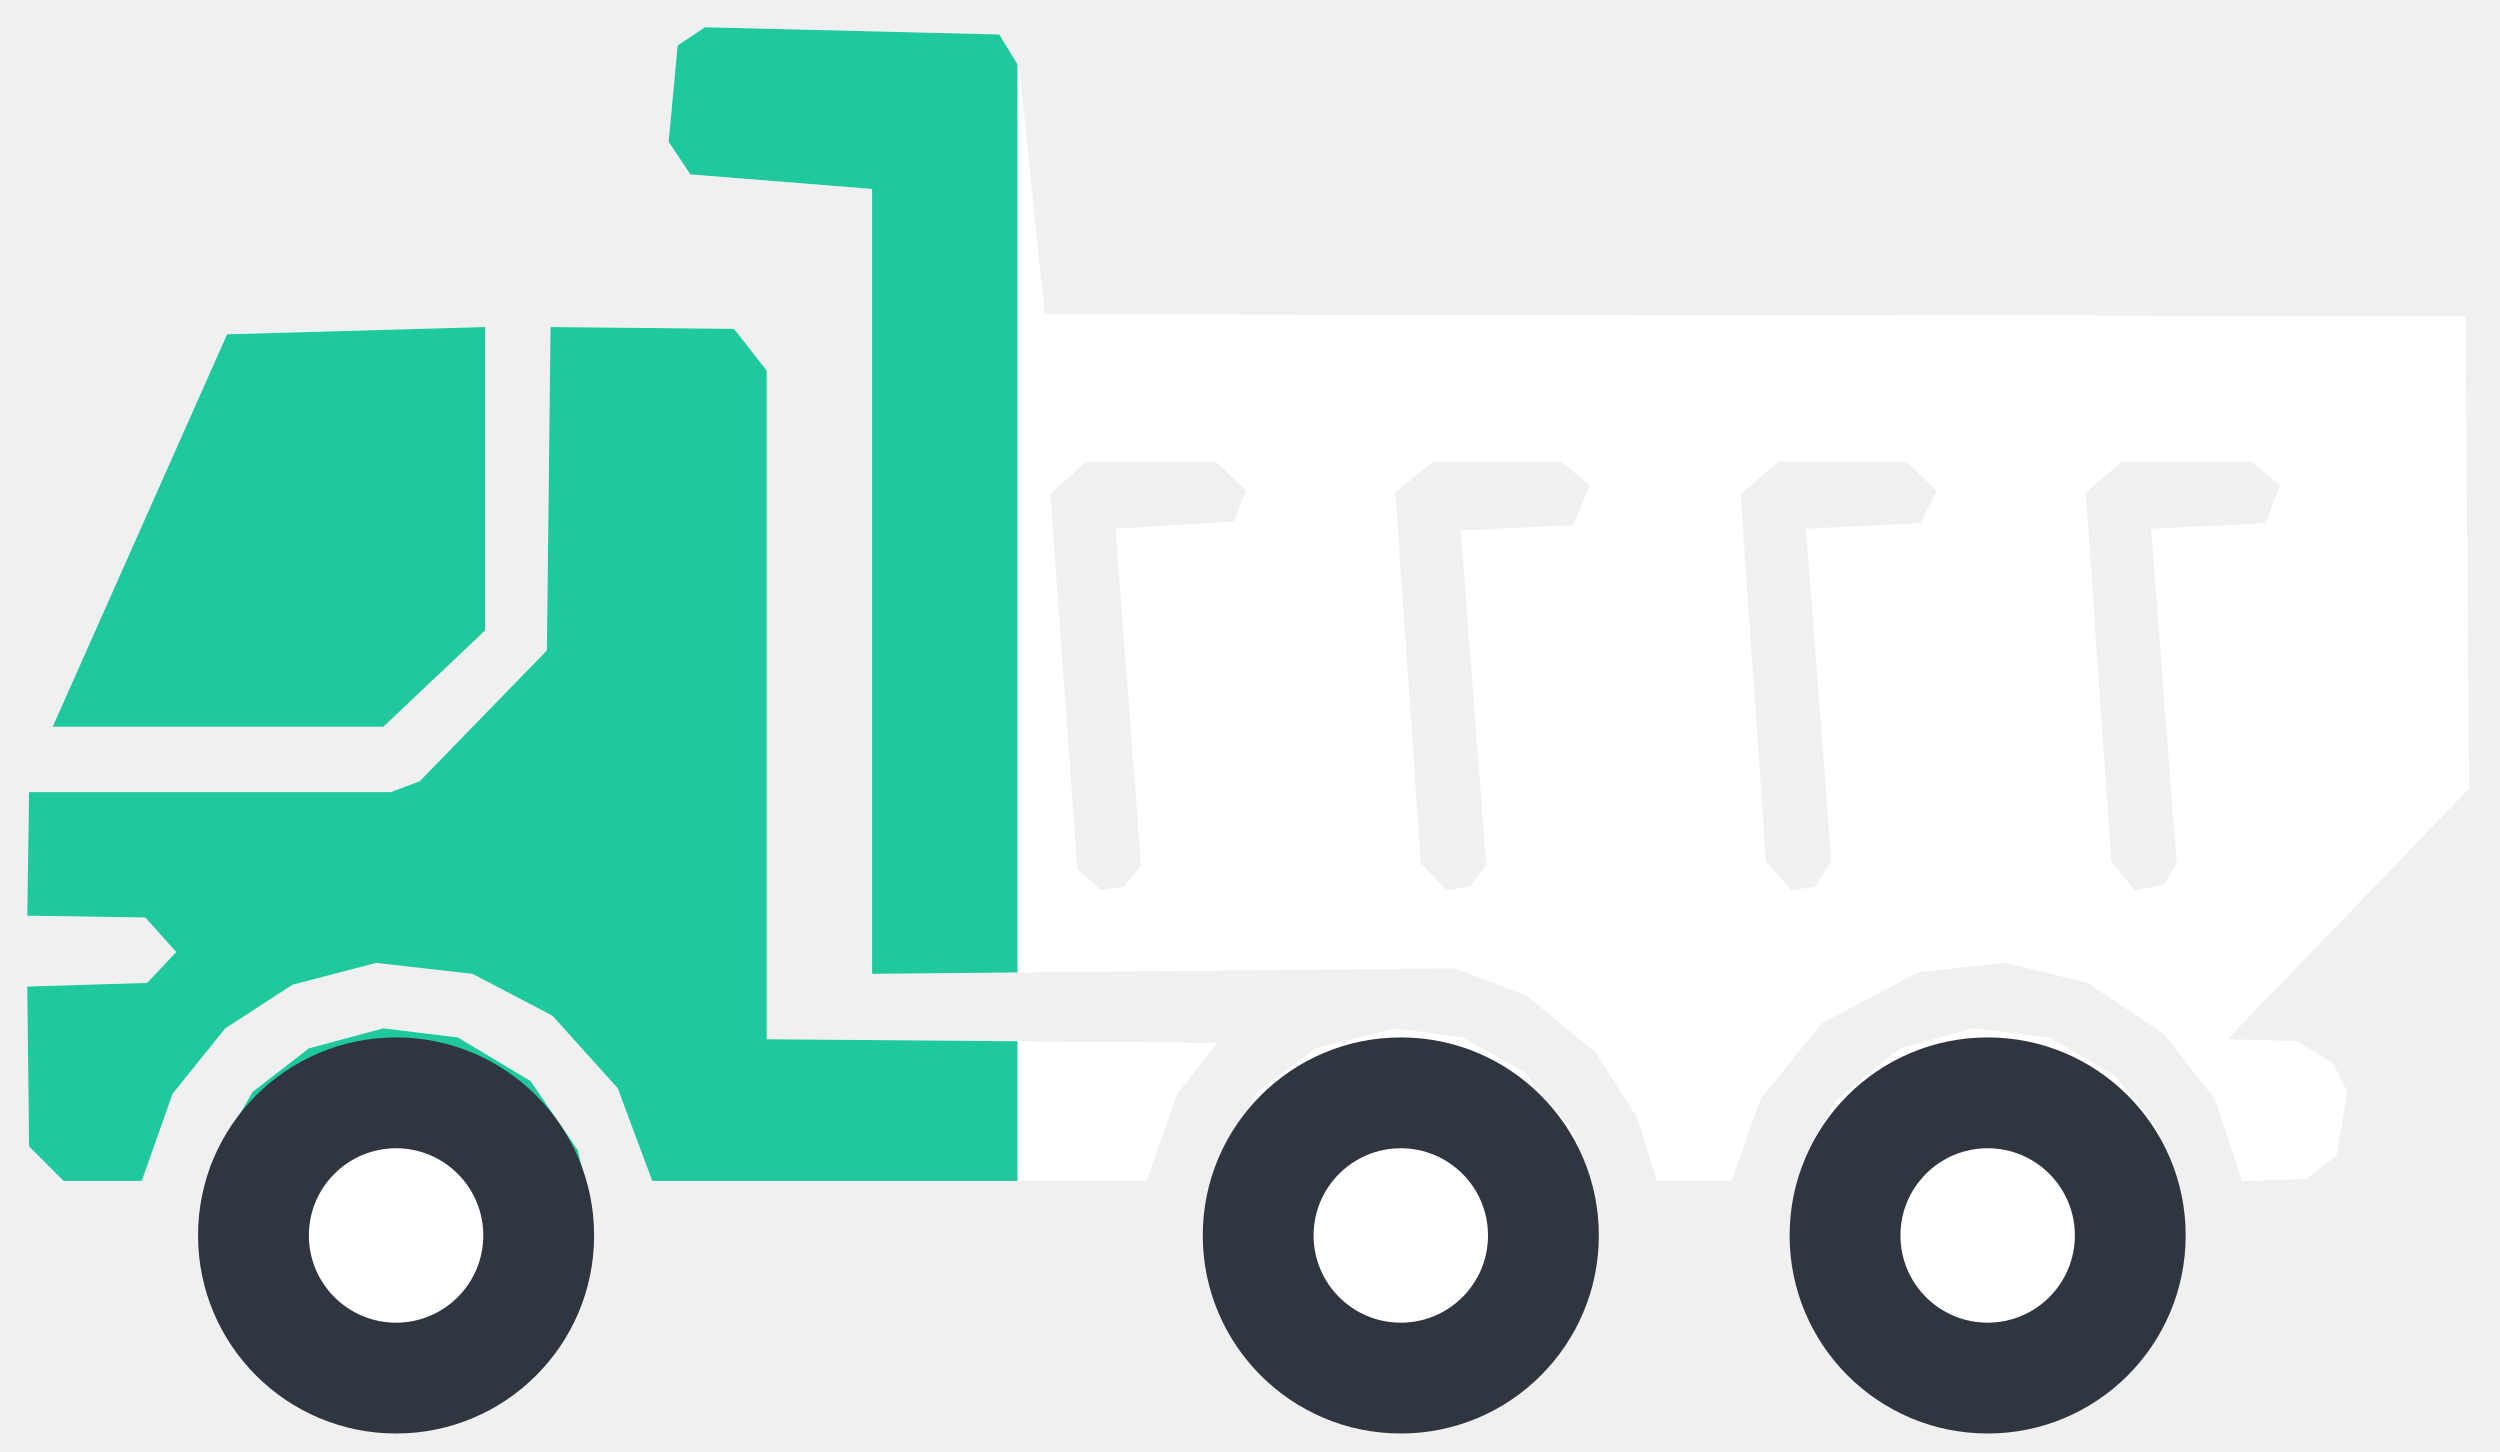
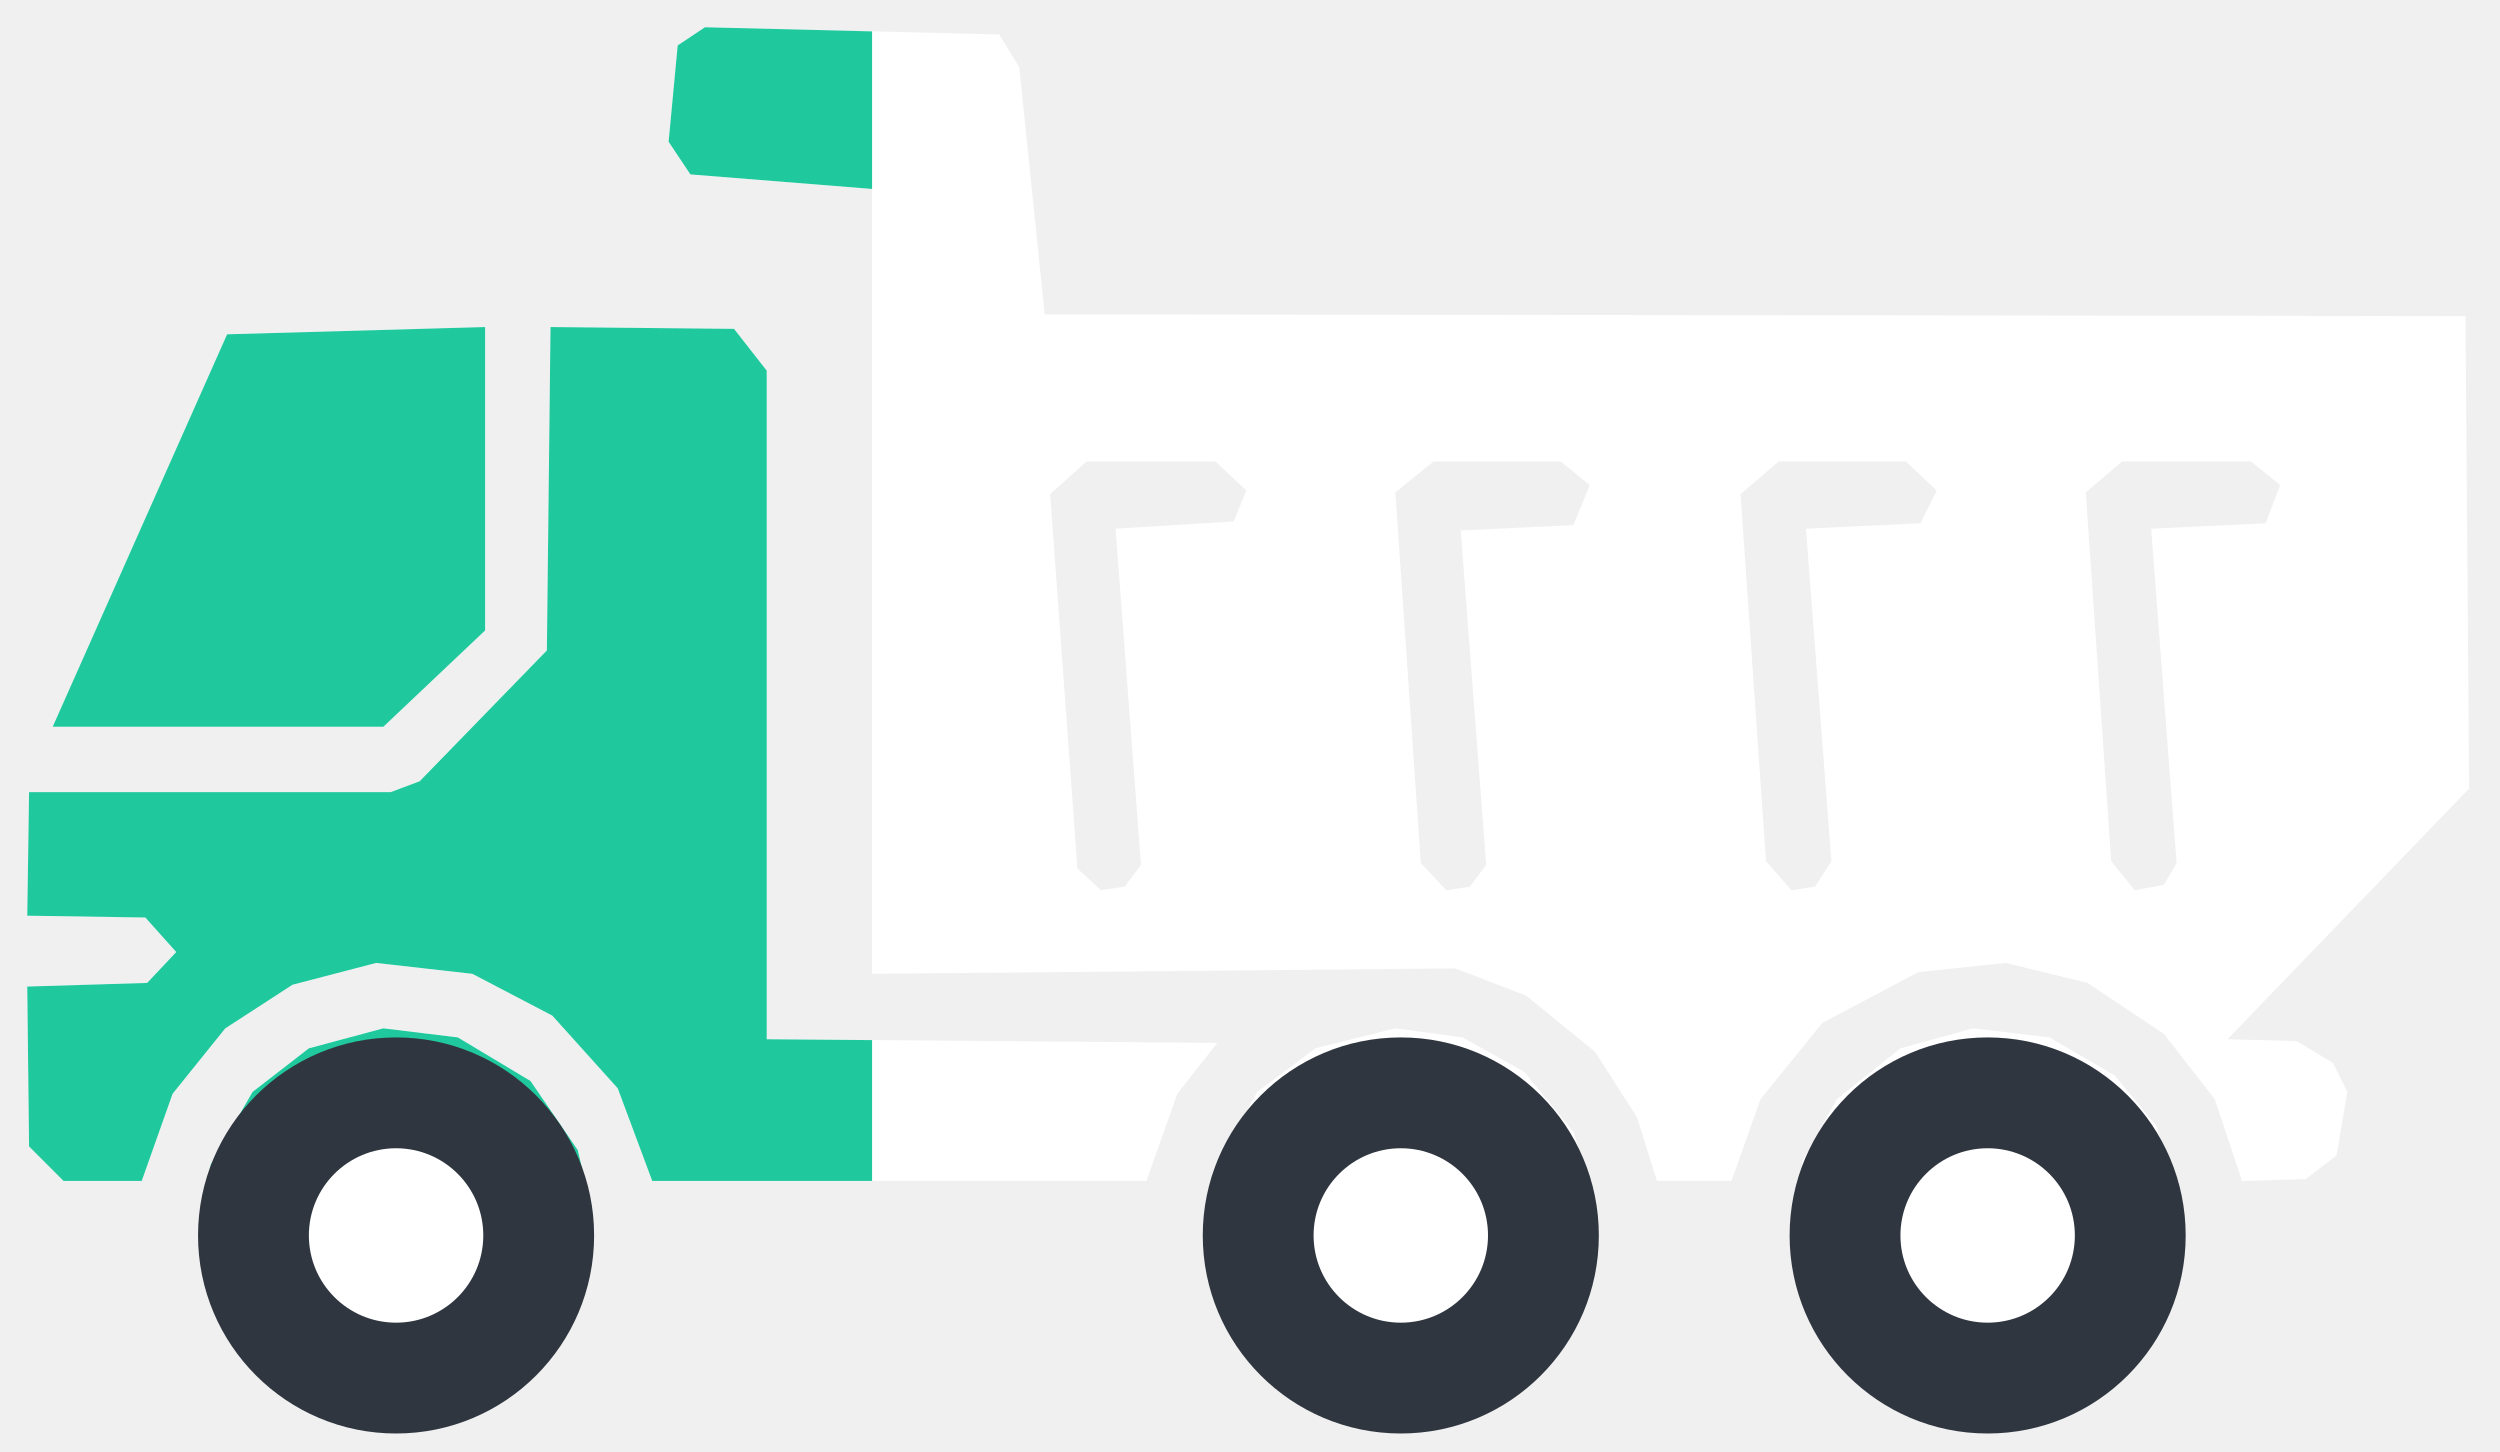
<svg xmlns="http://www.w3.org/2000/svg" viewBox="0 0 1376 799" role="img" aria-label="민트색 운전석과 흰색 적재함의 덤프트럭 로고">
  <defs>
    <clipPath id="cabOnly" clipPathUnits="userSpaceOnUse">
-       <path d="M0 0H560V799H0Z" />
+       <path d="M0 0H480V799H0Z" />
    </clipPath>
  </defs>
  <path d="M 1086,566 L 1046,577 L 1011,605 L 992,639 L 987,686 L 998,724 L 1026,759 L 1060,778 L 1101,783 L 1142,772 L 1177,744 L 1197,706 L 1201,665 L 1187,620 L 1164,592 L 1128,571 Z M 1087,626 L 1122,635 L 1142,668 L 1133,703 L 1101,723 L 1067,715 L 1046,682 L 1055,646 Z M 768,566 L 724,577 L 692,601 L 668,643 L 664,686 L 677,727 L 702,758 L 737,778 L 778,783 L 819,772 L 854,744 L 875,704 L 878,660 L 866,623 L 839,590 L 805,571 Z M 764,626 L 799,635 L 818,663 L 814,697 L 779,723 L 743,714 L 723,681 L 730,649 Z M 211,566 L 170,577 L 139,601 L 116,641 L 111,680 L 121,721 L 148,757 L 184,778 L 226,783 L 260,775 L 297,749 L 320,711 L 326,667 L 318,633 L 292,595 L 252,571 Z M 211,626 L 245,634 L 266,667 L 256,705 L 226,723 L 189,713 L 171,686 L 176,651 Z M 16,436 L 15,504 L 80,505 L 97,524 L 81,541 L 15,543 L 16,631 L 35,650 L 78,650 L 95,602 L 124,566 L 161,542 L 207,530 L 260,536 L 304,559 L 340,599 L 359,650 L 631,650 L 648,602 L 670,574 L 422,572 L 422,204 L 404,181 L 303,180 L 301,358 L 231,430 L 215,436 Z M 267,180 L 125,184 L 29,400 L 211,400 L 267,347 Z M 373,25 L 368,78 L 380,96 L 480,104 L 480,536 L 801,533 L 840,548 L 878,579 L 901,615 L 912,650 L 953,650 L 969,605 L 1003,563 L 1056,535 L 1104,530 L 1149,541 L 1191,569 L 1219,605 L 1234,650 L 1269,649 L 1286,636 L 1292,601 L 1284,585 L 1264,573 L 1226,572 L 1359,434 L 1357,174 L 575,173 L 561,37 L 550,19 L 388,15 Z M 1239,254 L 1255,267 L 1247,288 L 1184,291 L 1198,475 L 1191,487 L 1175,490 L 1162,474 L 1148,271 L 1168,254 Z M 1049,254 L 1066,270 L 1057,288 L 994,291 L 1008,474 L 999,488 L 986,490 L 972,474 L 958,272 L 979,254 Z M 859,254 L 875,267 L 866,289 L 804,292 L 818,476 L 809,488 L 796,490 L 782,475 L 768,271 L 789,254 Z M 669,254 L 686,270 L 679,287 L 614,291 L 628,476 L 619,488 L 606,490 L 593,478 L 578,272 L 598,254 Z" fill="#ffffff" fill-rule="evenodd" />
  <path d="M 1086,566 L 1046,577 L 1011,605 L 992,639 L 987,686 L 998,724 L 1026,759 L 1060,778 L 1101,783 L 1142,772 L 1177,744 L 1197,706 L 1201,665 L 1187,620 L 1164,592 L 1128,571 Z M 1087,626 L 1122,635 L 1142,668 L 1133,703 L 1101,723 L 1067,715 L 1046,682 L 1055,646 Z M 768,566 L 724,577 L 692,601 L 668,643 L 664,686 L 677,727 L 702,758 L 737,778 L 778,783 L 819,772 L 854,744 L 875,704 L 878,660 L 866,623 L 839,590 L 805,571 Z M 764,626 L 799,635 L 818,663 L 814,697 L 779,723 L 743,714 L 723,681 L 730,649 Z M 211,566 L 170,577 L 139,601 L 116,641 L 111,680 L 121,721 L 148,757 L 184,778 L 226,783 L 260,775 L 297,749 L 320,711 L 326,667 L 318,633 L 292,595 L 252,571 Z M 211,626 L 245,634 L 266,667 L 256,705 L 226,723 L 189,713 L 171,686 L 176,651 Z M 16,436 L 15,504 L 80,505 L 97,524 L 81,541 L 15,543 L 16,631 L 35,650 L 78,650 L 95,602 L 124,566 L 161,542 L 207,530 L 260,536 L 304,559 L 340,599 L 359,650 L 631,650 L 648,602 L 670,574 L 422,572 L 422,204 L 404,181 L 303,180 L 301,358 L 231,430 L 215,436 Z M 267,180 L 125,184 L 29,400 L 211,400 L 267,347 Z M 373,25 L 368,78 L 380,96 L 480,104 L 480,536 L 801,533 L 840,548 L 878,579 L 901,615 L 912,650 L 953,650 L 969,605 L 1003,563 L 1056,535 L 1104,530 L 1149,541 L 1191,569 L 1219,605 L 1234,650 L 1269,649 L 1286,636 L 1292,601 L 1284,585 L 1264,573 L 1226,572 L 1359,434 L 1357,174 L 575,173 L 561,37 L 550,19 L 388,15 Z M 1239,254 L 1255,267 L 1247,288 L 1184,291 L 1198,475 L 1191,487 L 1175,490 L 1162,474 L 1148,271 L 1168,254 Z M 1049,254 L 1066,270 L 1057,288 L 994,291 L 1008,474 L 999,488 L 986,490 L 972,474 L 958,272 L 979,254 Z M 859,254 L 875,267 L 866,289 L 804,292 L 818,476 L 809,488 L 796,490 L 782,475 L 768,271 L 789,254 Z M 669,254 L 686,270 L 679,287 L 614,291 L 628,476 L 619,488 L 606,490 L 593,478 L 578,272 L 598,254 Z" fill="#20c99d" fill-rule="evenodd" clip-path="url(#cabOnly)" />
  <g fill="#303640">
    <circle cx="218" cy="680" r="109" />
    <circle cx="771" cy="680" r="109" />
    <circle cx="1094" cy="680" r="109" />
  </g>
  <g fill="#ffffff">
    <circle cx="218" cy="680" r="48" />
    <circle cx="771" cy="680" r="48" />
    <circle cx="1094" cy="680" r="48" />
  </g>
</svg>
